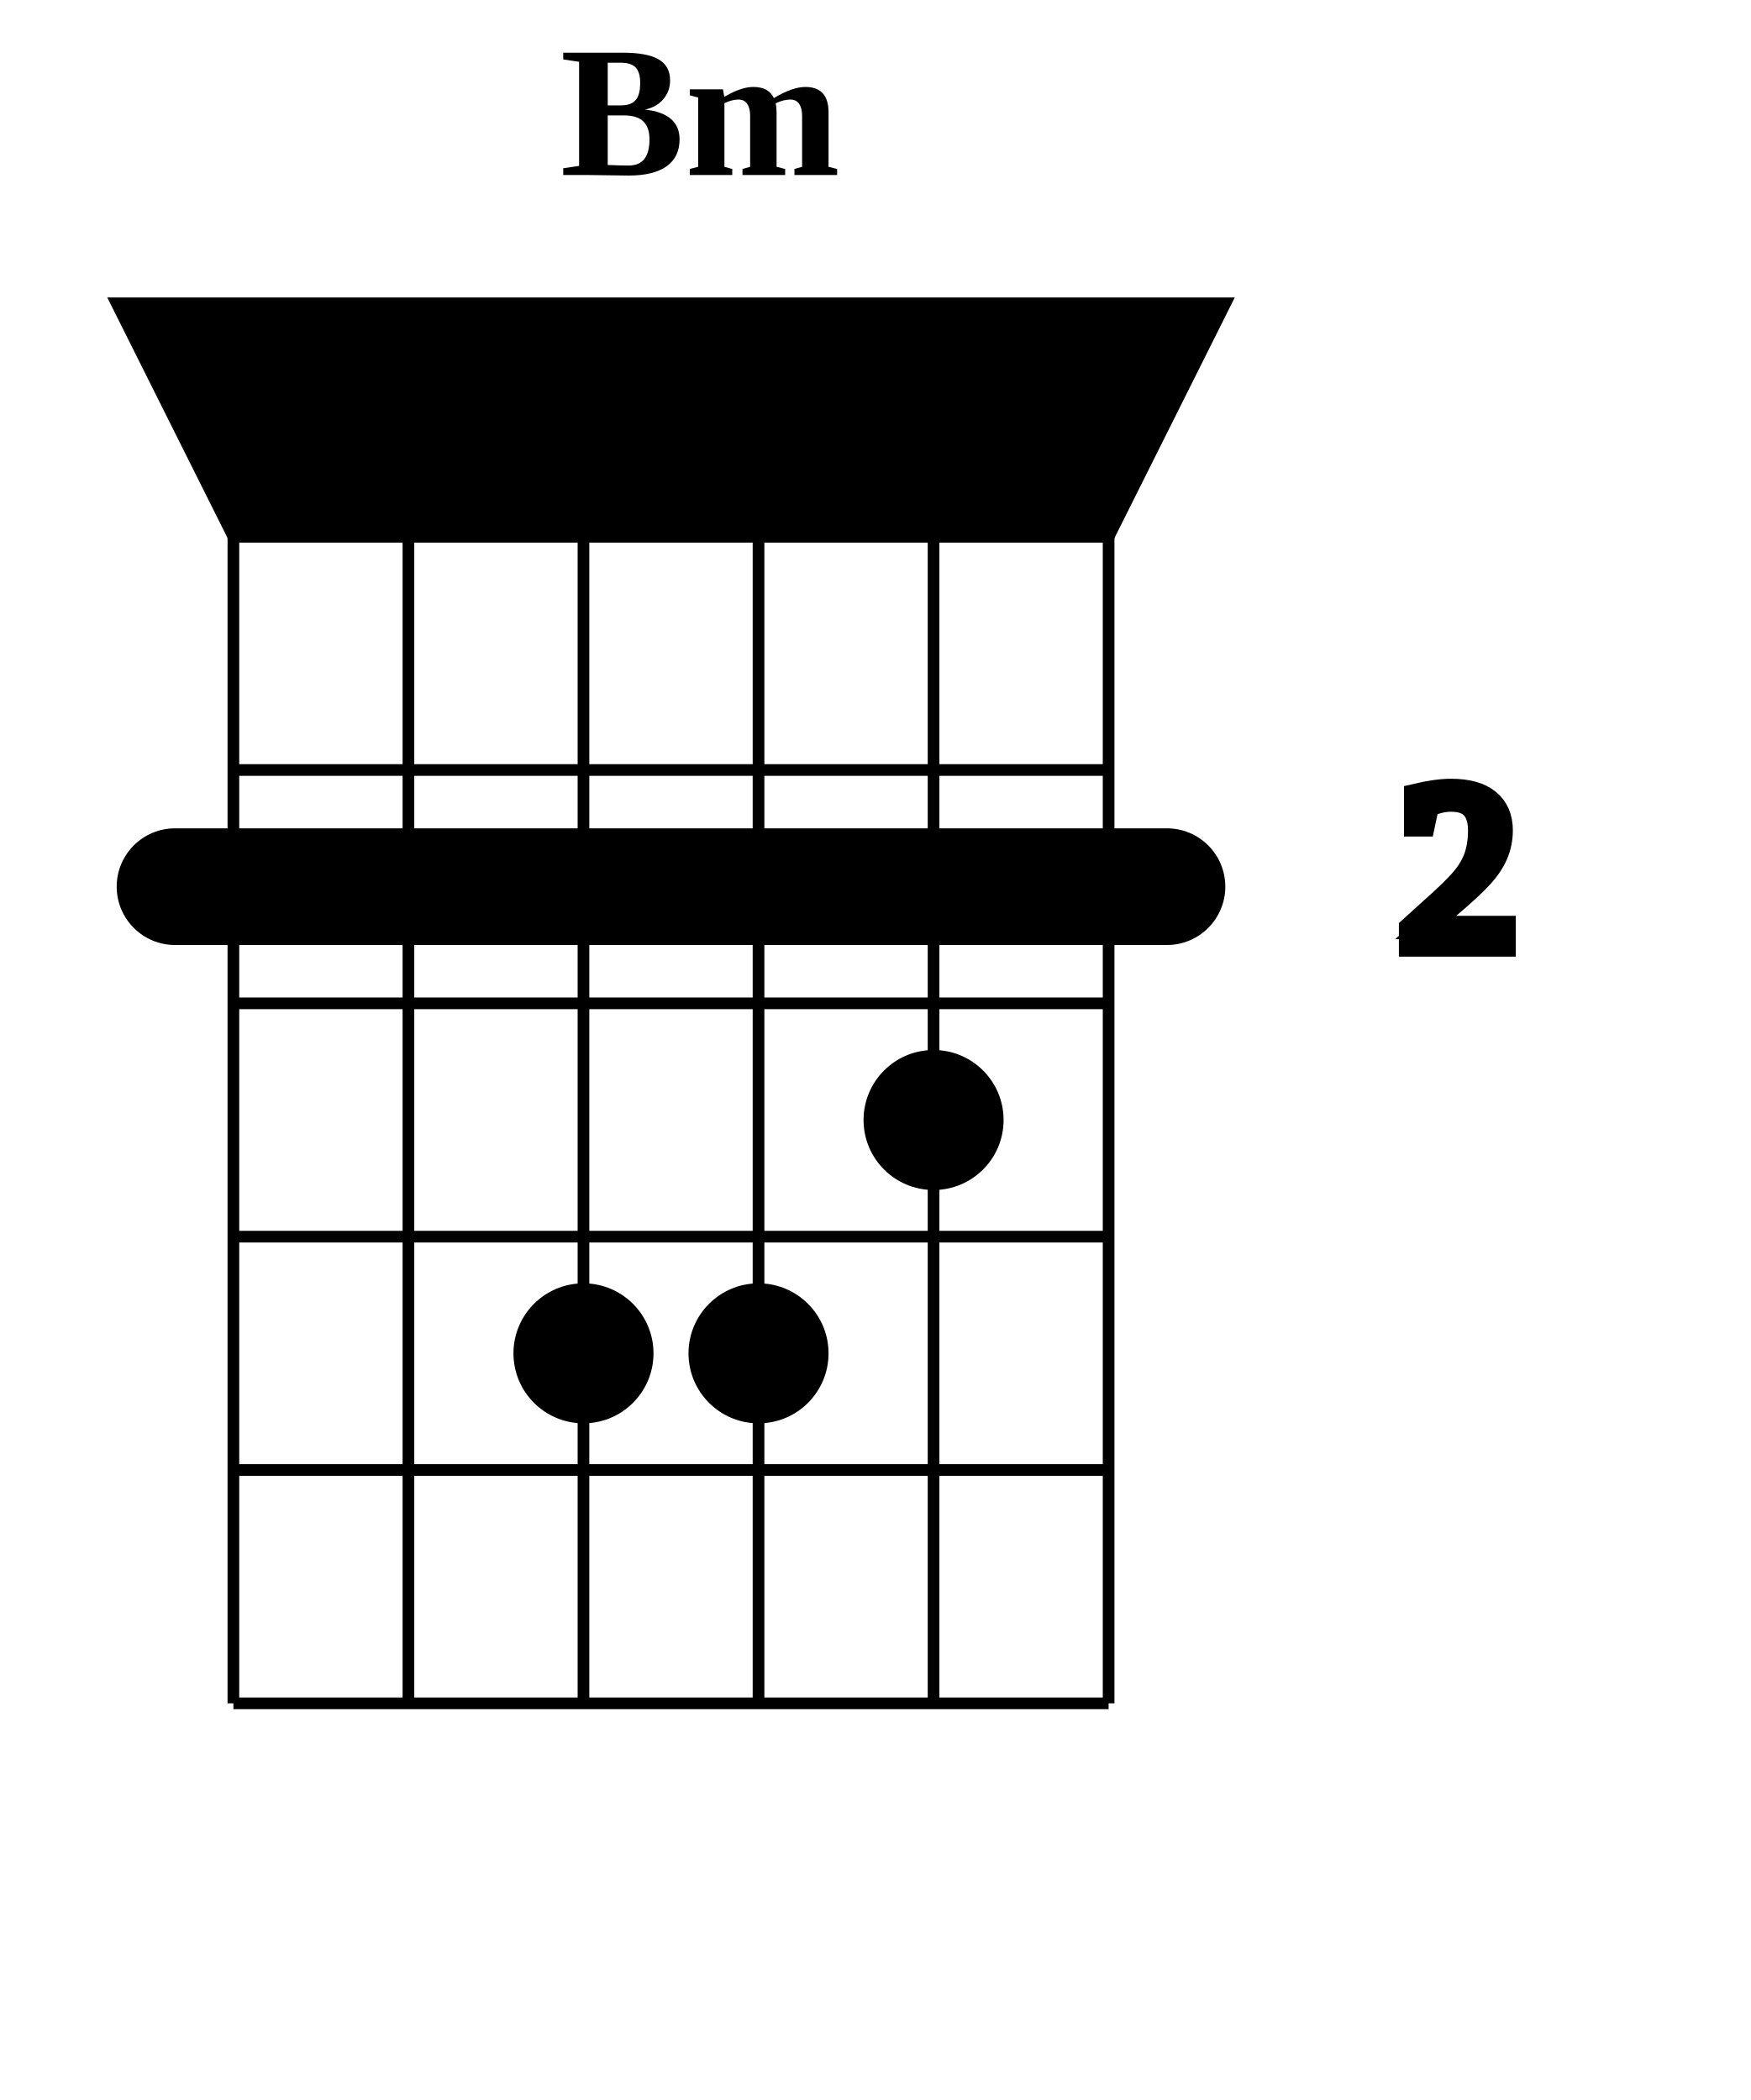
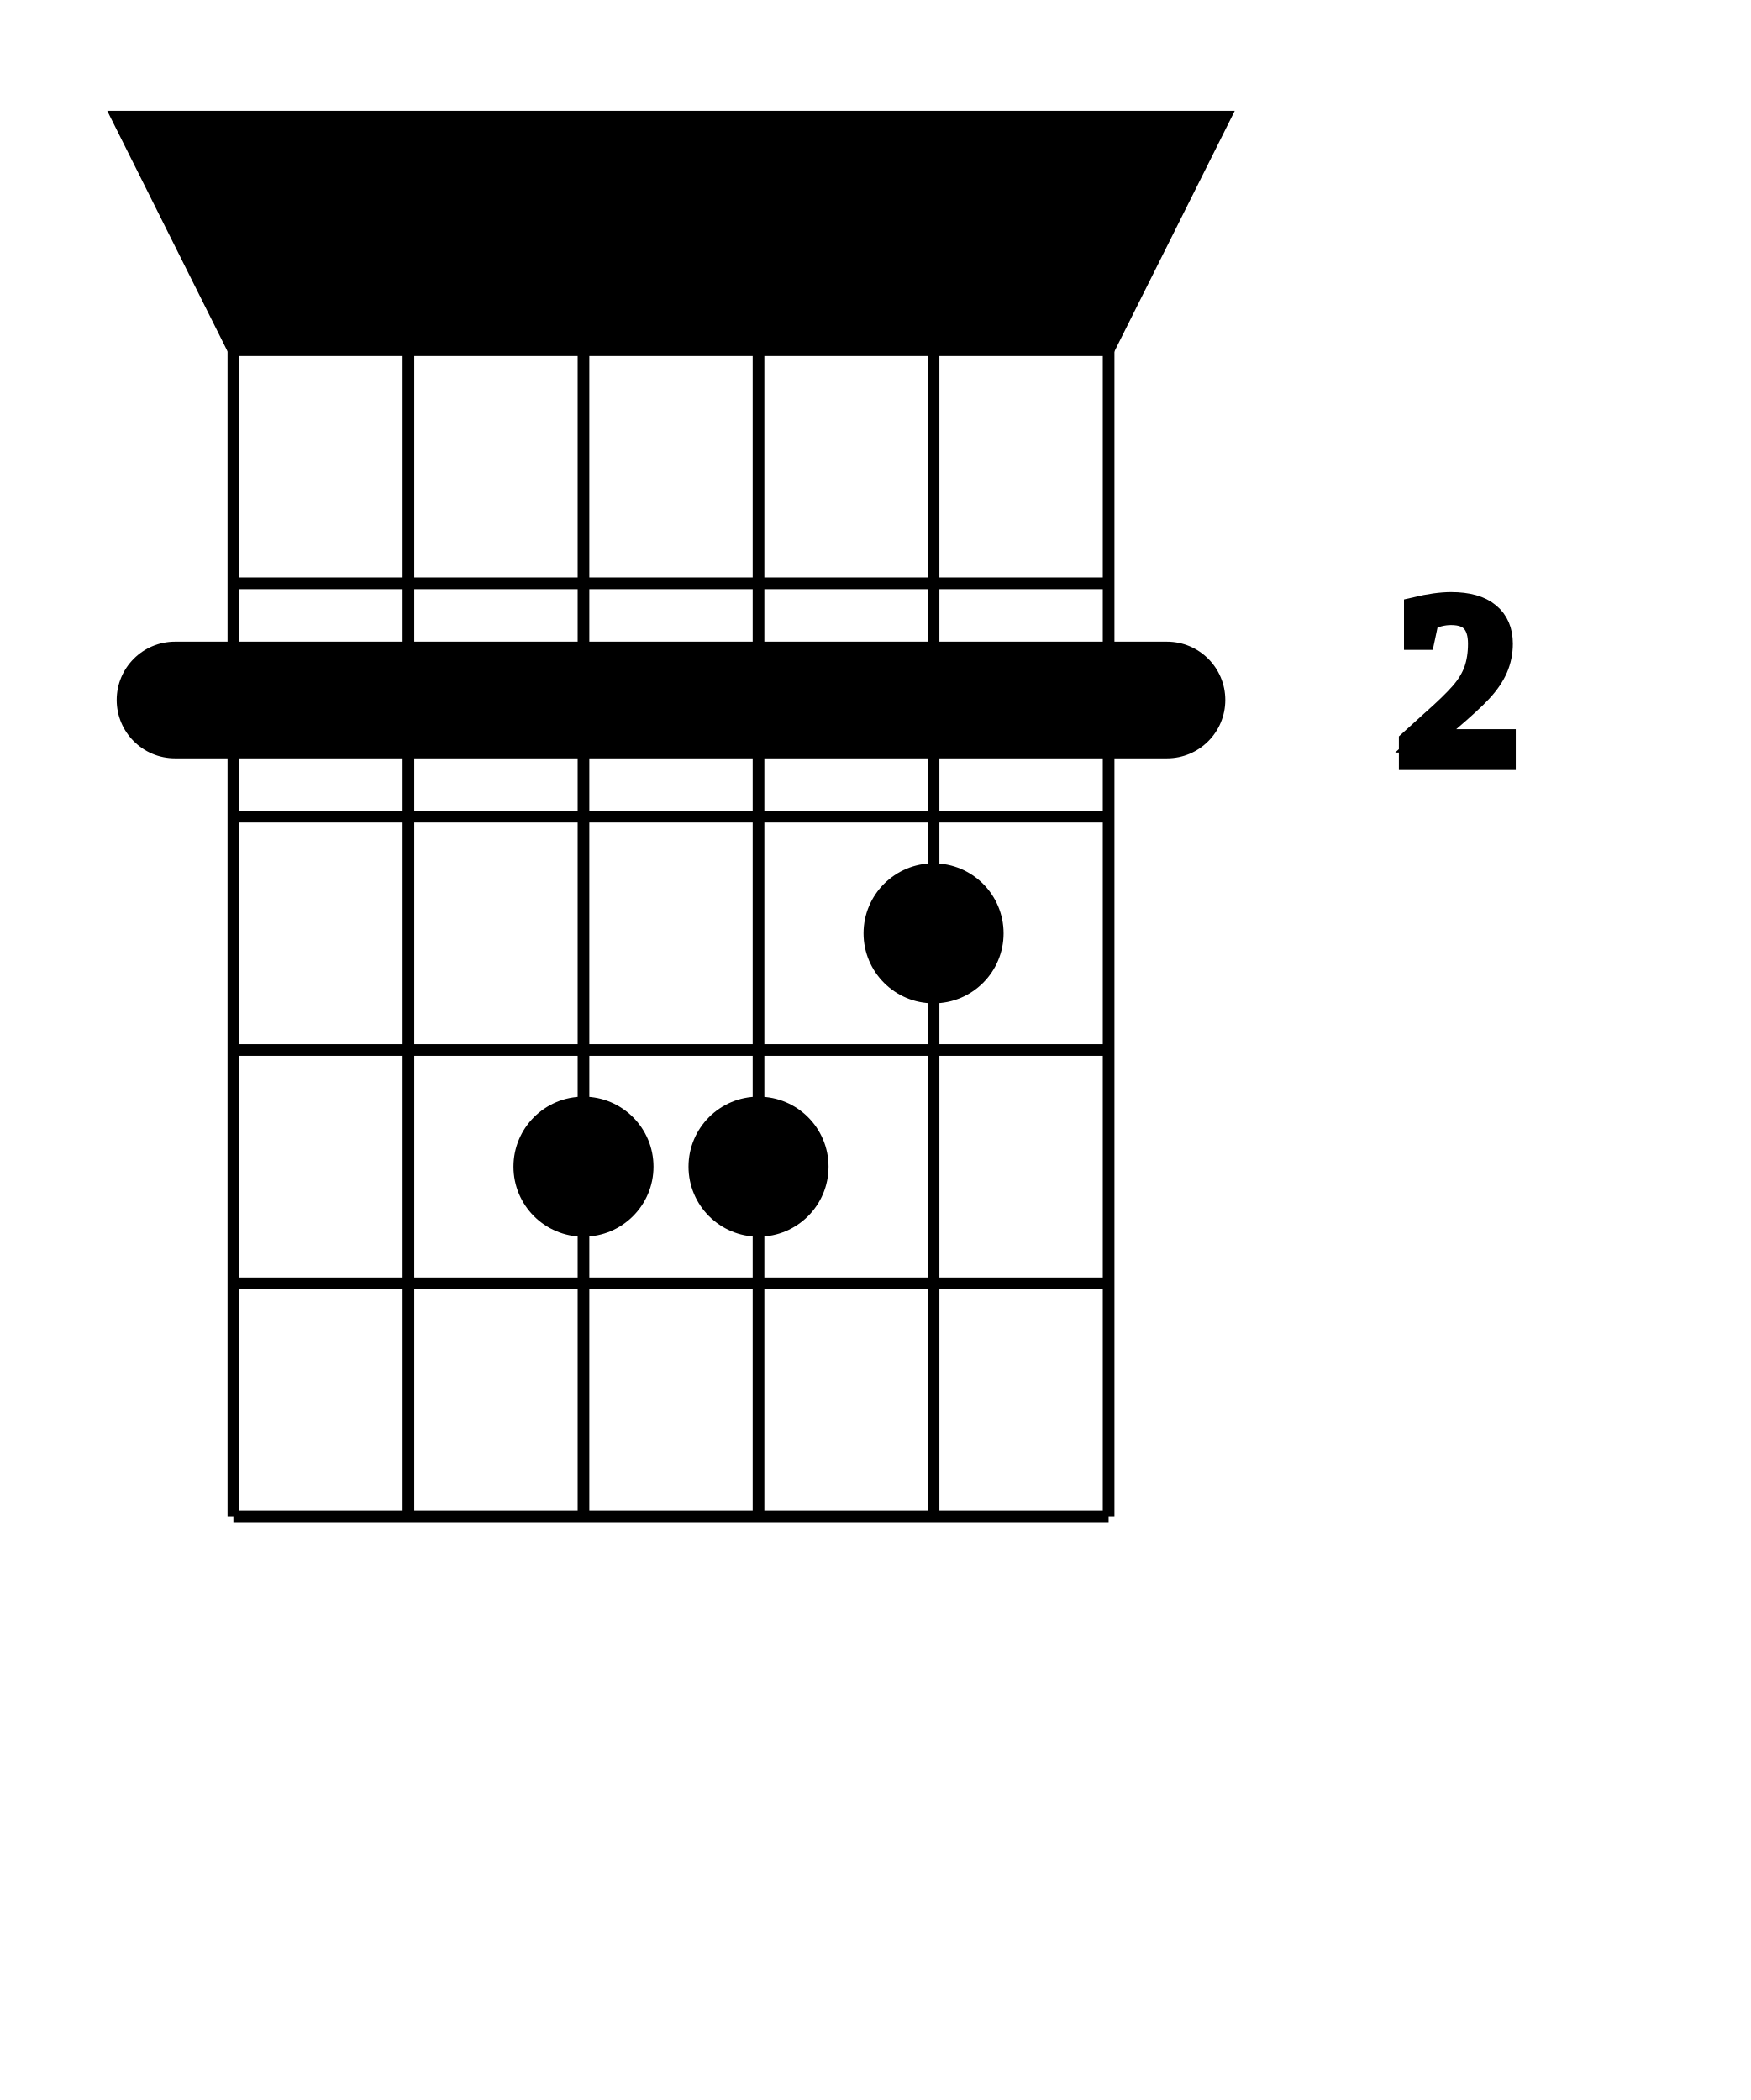
<svg xmlns="http://www.w3.org/2000/svg" width="150" height="180">
-   <text x="60" y="15" text-anchor="middle" font-size="16" font-weight="bold">Bm</text>
-   <g transform="translate(0,16)">
+   <g>
    <line x1="20" y1="30" x2="20" y2="130" stroke="black" />
    <line x1="35" y1="30" x2="35" y2="130" stroke="black" />
    <line x1="50" y1="30" x2="50" y2="130" stroke="black" />
    <line x1="65" y1="30" x2="65" y2="130" stroke="black" />
    <line x1="80" y1="30" x2="80" y2="130" stroke="black" />
    <line x1="95" y1="30" x2="95" y2="130" stroke="black" />
    <polygon points="10,10 105,10 95,30 20,30" fill="black" stroke="black" stroke-width="1" />
    <line x1="20" y1="30" x2="95" y2="30" stroke="black" />
    <line x1="20" y1="50" x2="95" y2="50" stroke="black" />
    <line x1="20" y1="70" x2="95" y2="70" stroke="black" />
    <line x1="20" y1="90" x2="95" y2="90" stroke="black" />
    <line x1="20" y1="110" x2="95" y2="110" stroke="black" />
    <line x1="20" y1="130" x2="95" y2="130" stroke="black" />
    <rect x="10" y="55" width="95" height="10" rx="5" ry="5" fill="black" />
    <text x="120" y="65" font-size="20" fill="black" stroke="black" stroke-width="2">2</text>
    <circle cx="80" cy="80" r="6" fill="black" />
    <circle cx="50" cy="100" r="6" fill="black" />
    <circle cx="65" cy="100" r="6" fill="black" />
  </g>
</svg>
